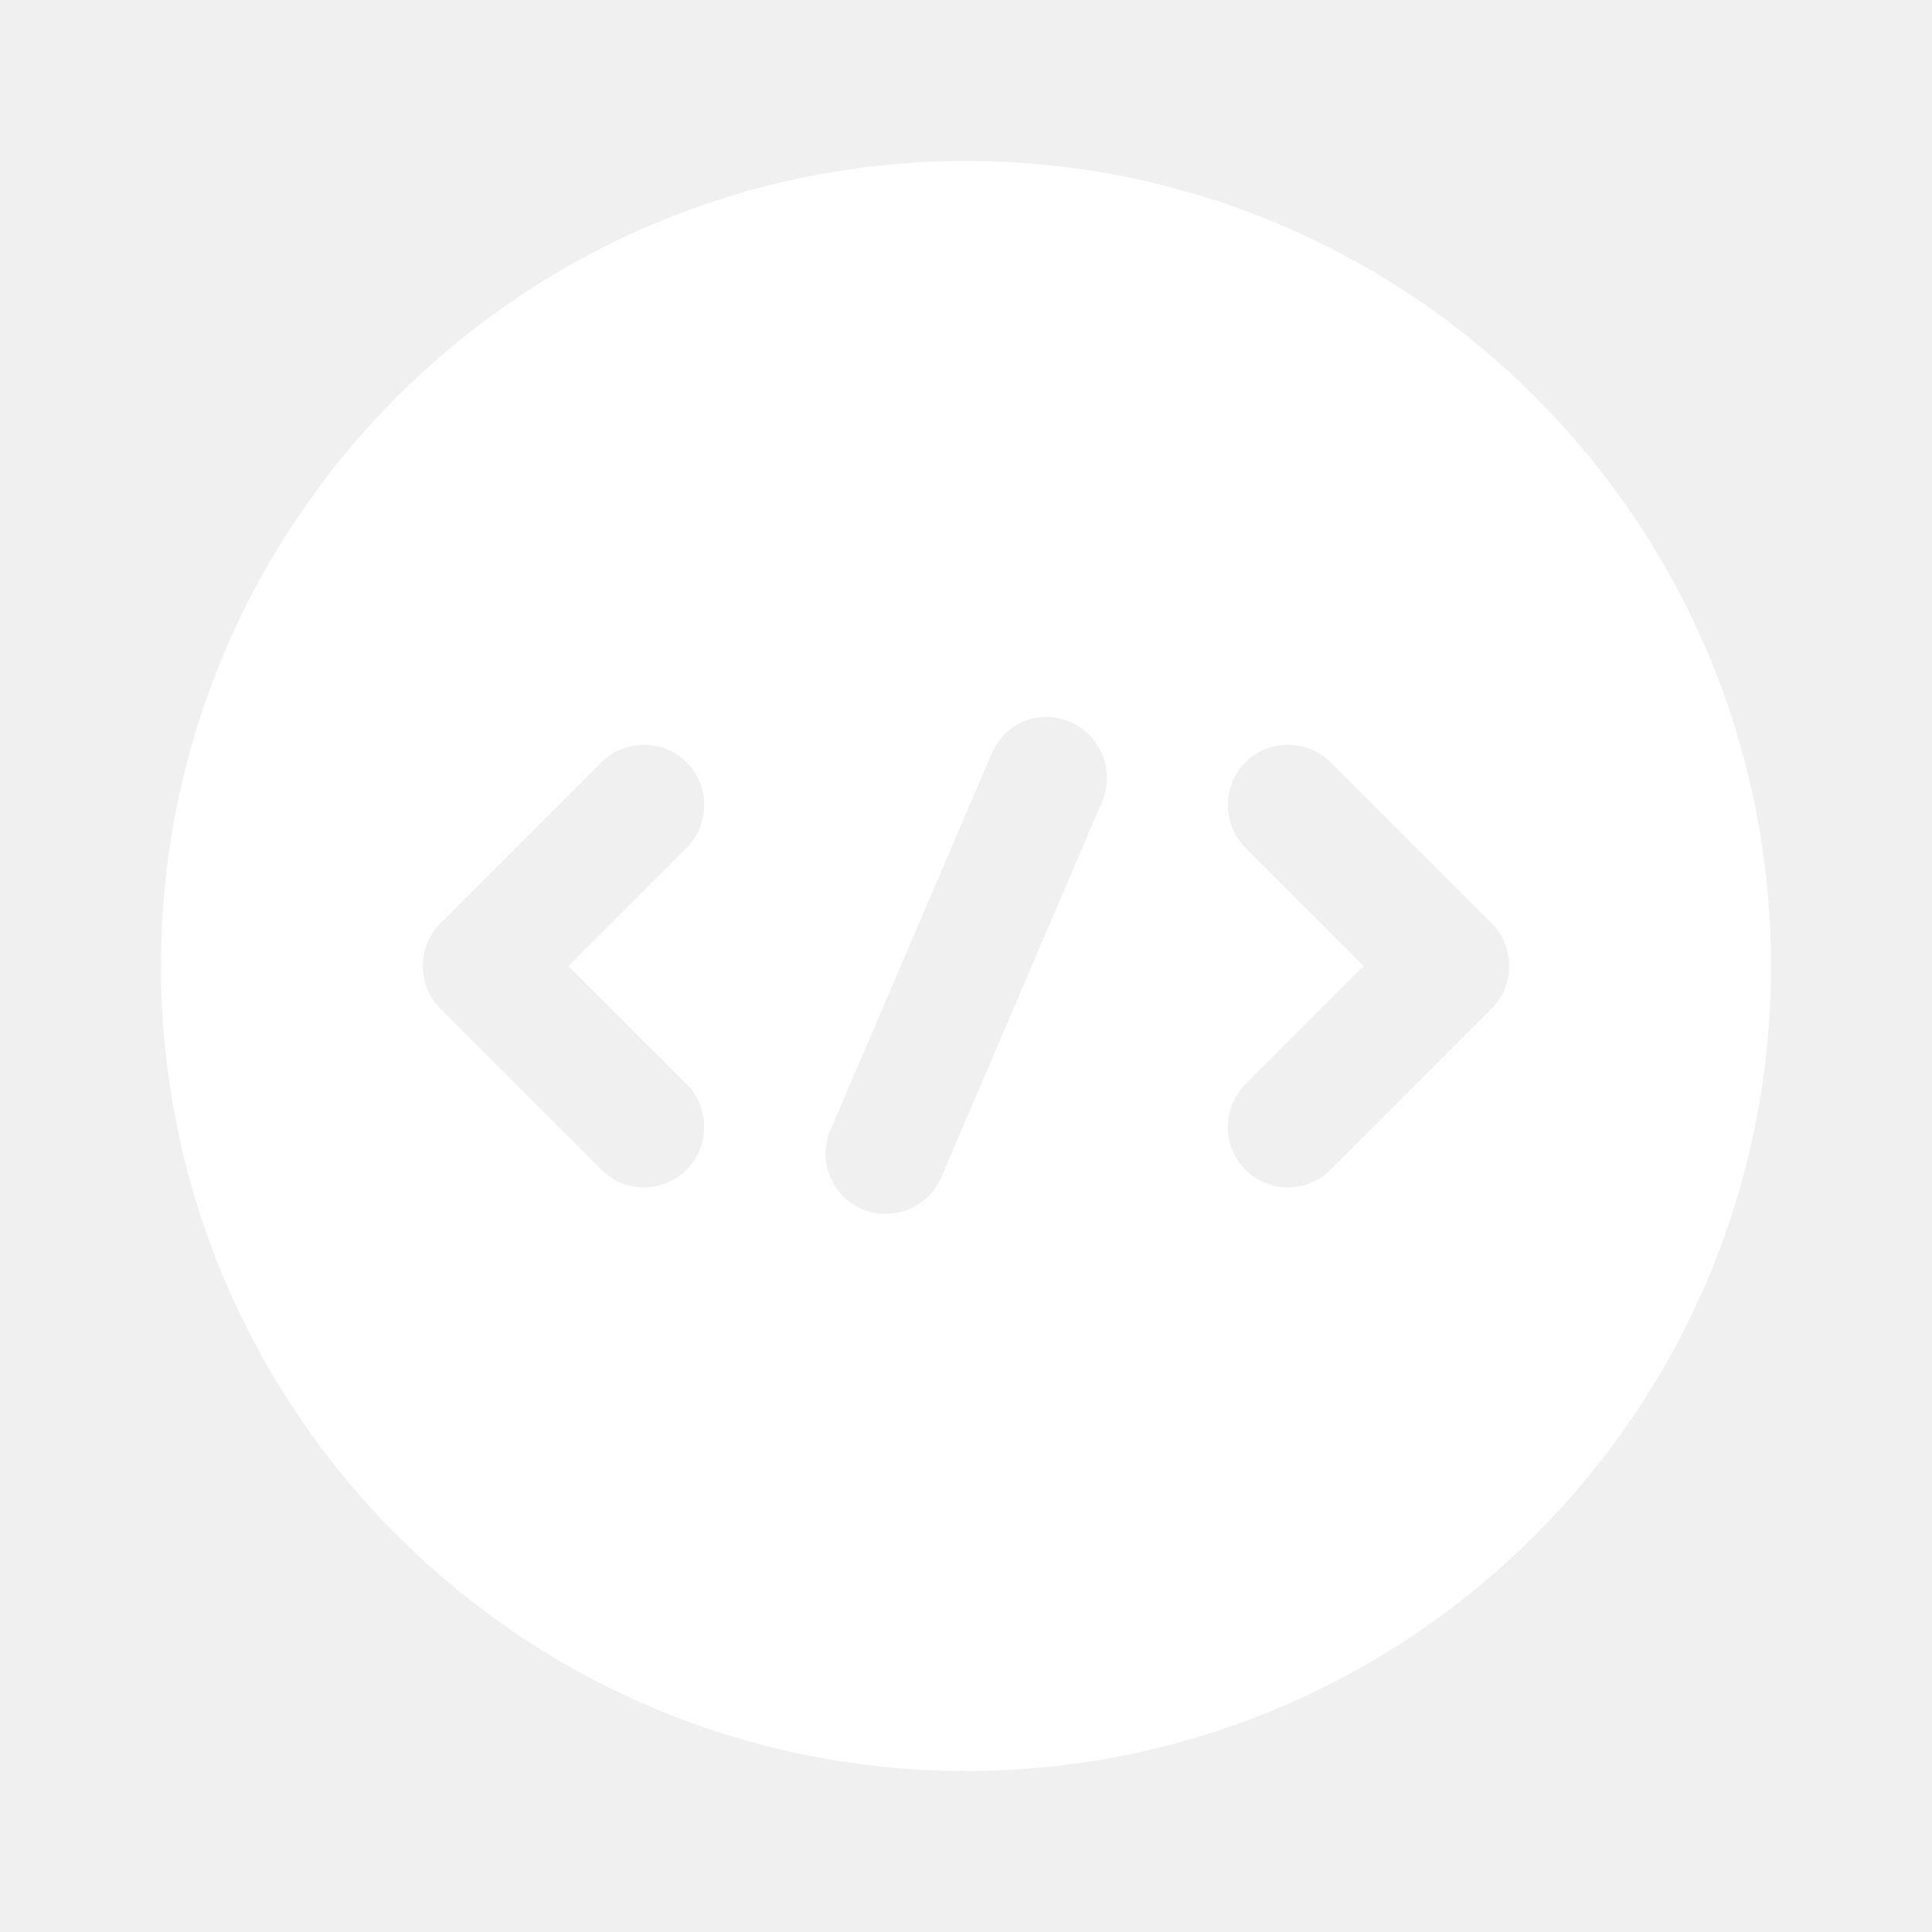
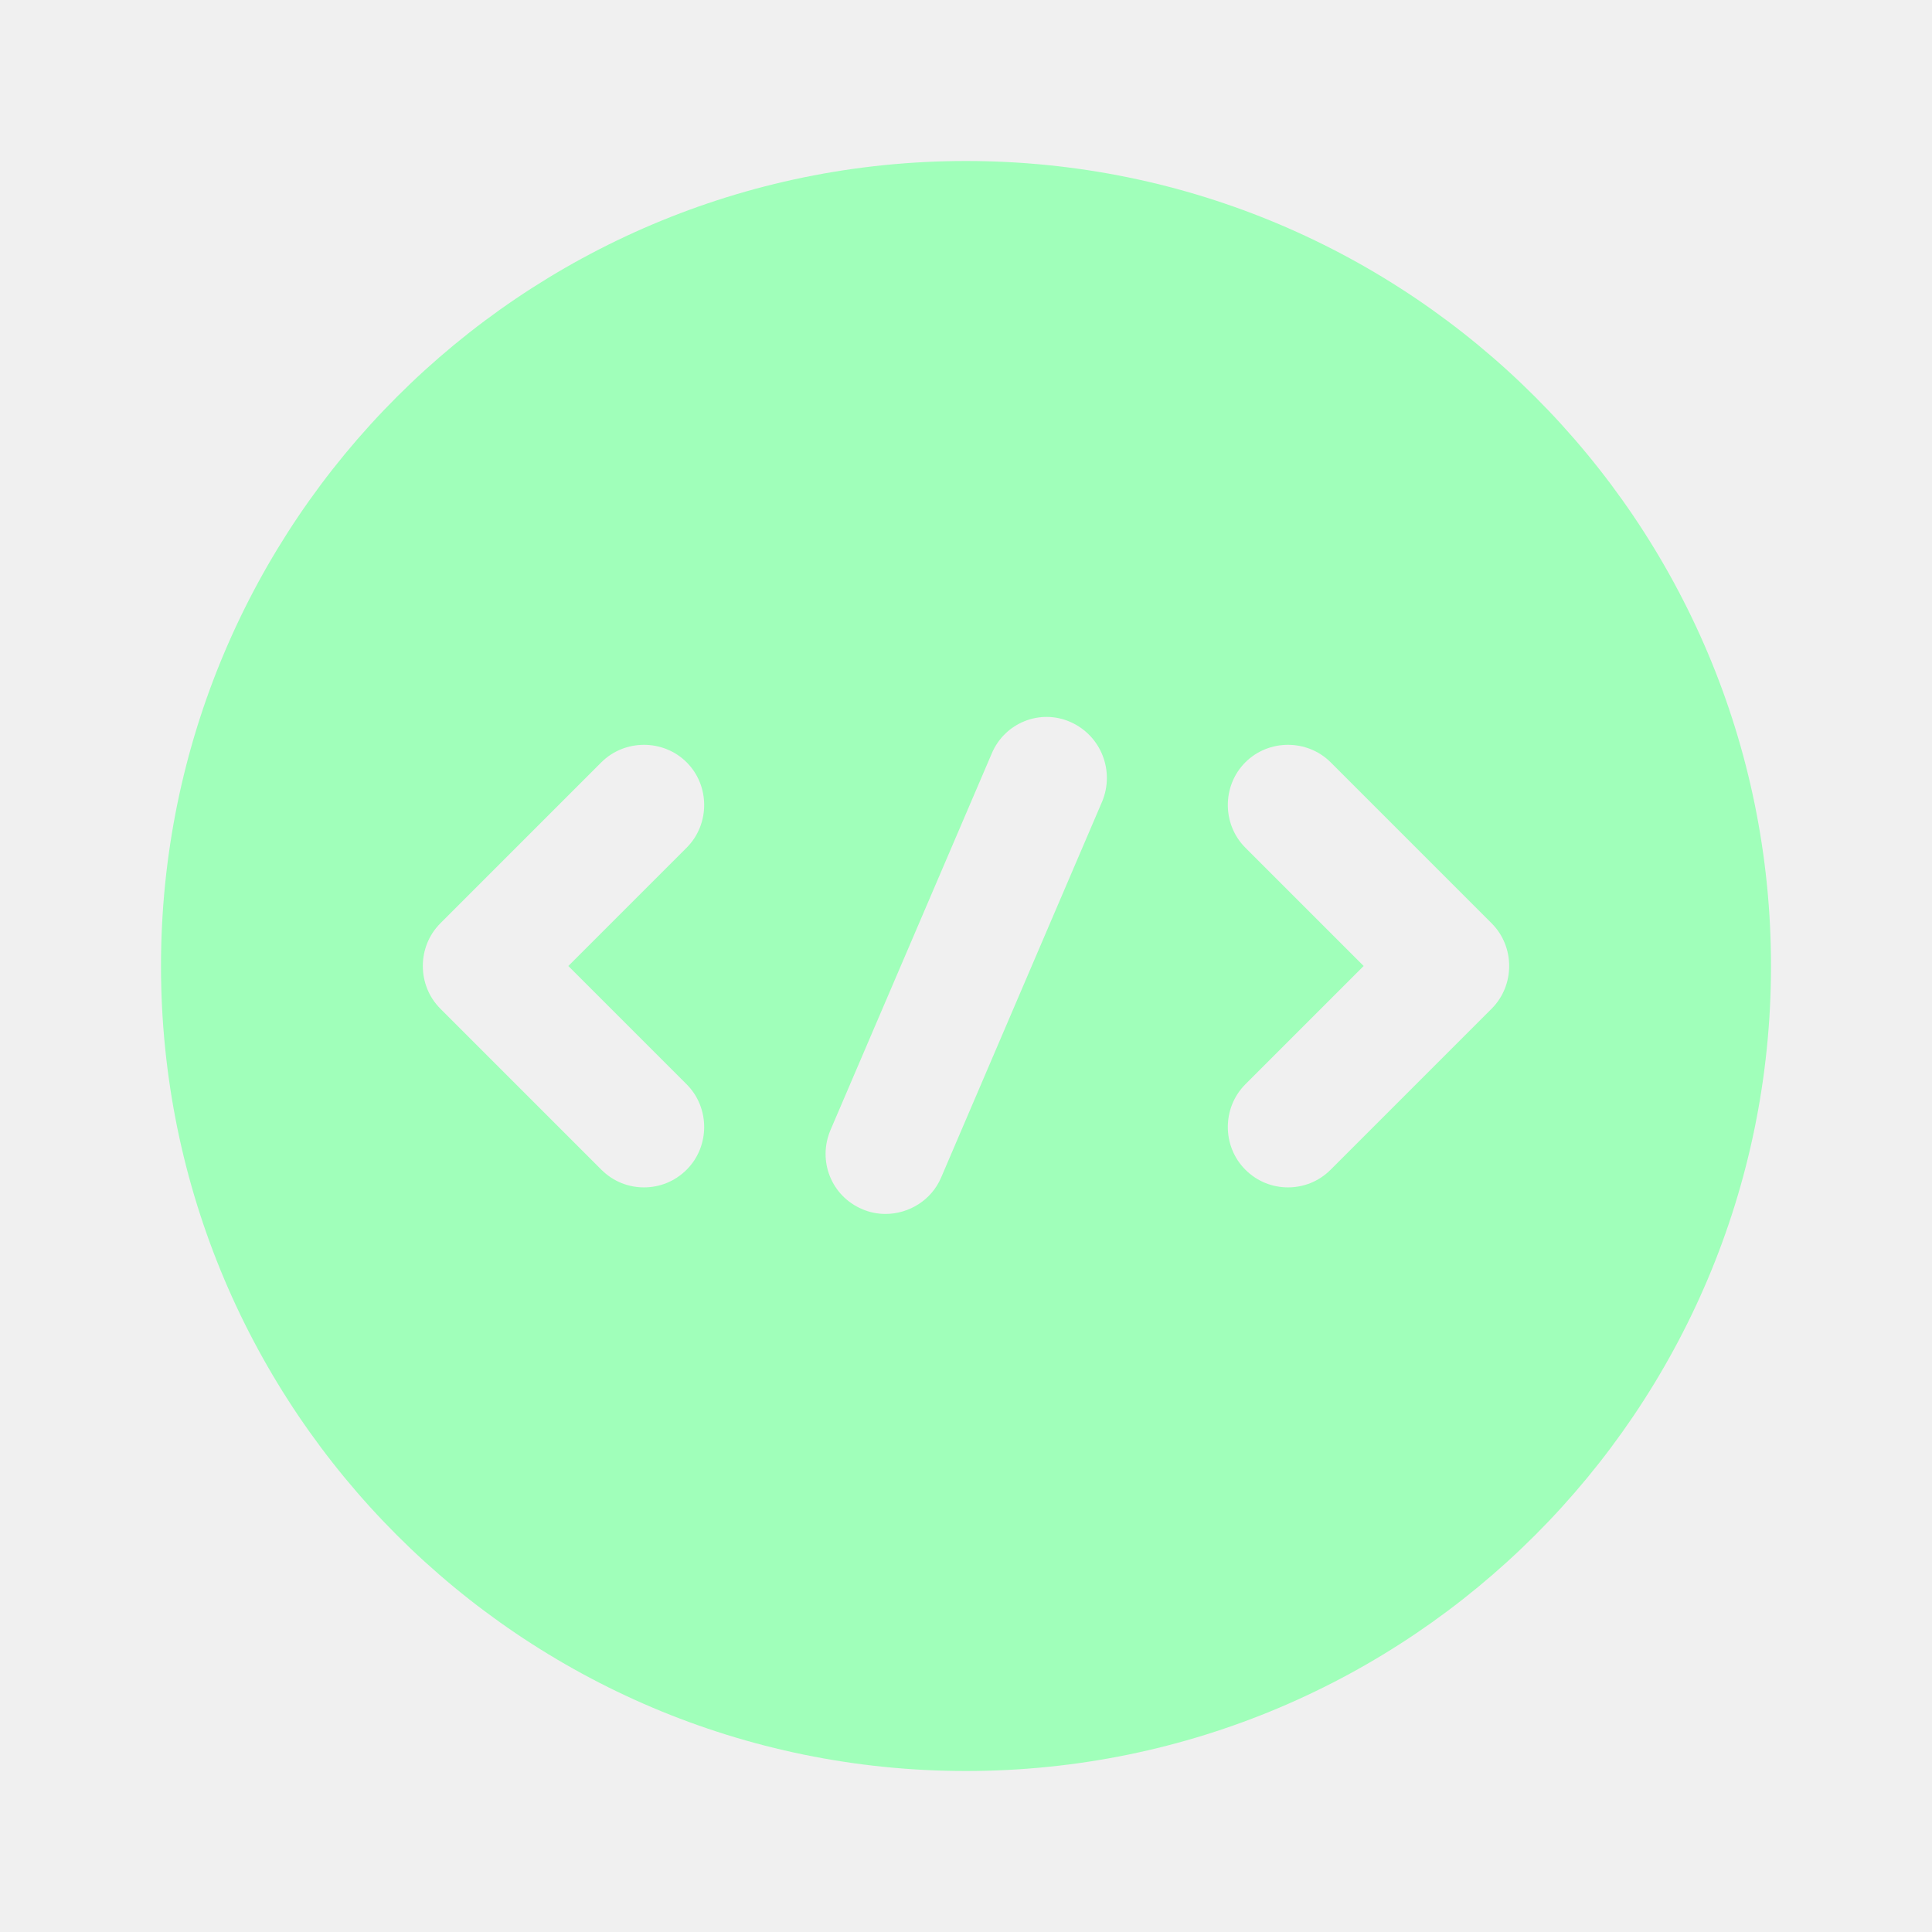
<svg xmlns="http://www.w3.org/2000/svg" width="24" height="24" viewBox="0 0 24 24" fill="none">
-   <path d="M12 2C6.48 2 2 6.48 2 12C2 17.52 6.48 22 12 22C17.52 22 22 17.52 22 12C22 6.48 17.52 2 12 2ZM8.53 13.47C8.82 13.76 8.82 14.24 8.53 14.53C8.38 14.68 8.19 14.75 8 14.75C7.81 14.75 7.62 14.68 7.47 14.53L5.47 12.53C5.18 12.24 5.18 11.76 5.47 11.47L7.47 9.47C7.76 9.18 8.24 9.18 8.53 9.47C8.82 9.76 8.82 10.24 8.53 10.53L7.06 12L8.53 13.47ZM13.69 9.96L11.69 14.63C11.57 14.91 11.29 15.08 11 15.08C10.9 15.08 10.8 15.06 10.71 15.02C10.33 14.86 10.15 14.42 10.32 14.03L12.32 9.36C12.48 8.98 12.92 8.8 13.3 8.97C13.68 9.14 13.85 9.58 13.69 9.96ZM18.53 12.53L16.53 14.53C16.38 14.68 16.19 14.75 16 14.75C15.81 14.75 15.62 14.68 15.47 14.53C15.18 14.24 15.18 13.76 15.47 13.47L16.94 12L15.47 10.53C15.18 10.24 15.18 9.76 15.47 9.47C15.76 9.18 16.24 9.18 16.53 9.47L18.53 11.47C18.82 11.76 18.82 12.24 18.53 12.53Z" fill="white" />
+   <path d="M12 2C6.48 2 2 6.48 2 12C2 17.52 6.48 22 12 22C17.52 22 22 17.52 22 12C22 6.48 17.52 2 12 2ZM8.53 13.47C8.82 13.76 8.82 14.24 8.53 14.53C8.38 14.68 8.19 14.75 8 14.75C7.81 14.75 7.62 14.68 7.47 14.53L5.47 12.53C5.18 12.24 5.18 11.76 5.47 11.47L7.47 9.47C7.76 9.18 8.24 9.18 8.53 9.47C8.82 9.76 8.82 10.24 8.53 10.53L7.06 12L8.53 13.47ZM13.69 9.96L11.69 14.63C11.57 14.91 11.29 15.08 11 15.08C10.9 15.08 10.8 15.06 10.71 15.02C10.33 14.86 10.15 14.42 10.32 14.03L12.32 9.36C12.48 8.98 12.92 8.8 13.3 8.97C13.68 9.14 13.85 9.58 13.69 9.96ZM18.53 12.53L16.53 14.53C16.38 14.68 16.19 14.75 16 14.75C15.81 14.75 15.62 14.68 15.47 14.53C15.18 14.24 15.18 13.76 15.47 13.47L16.94 12L15.47 10.53C15.18 10.24 15.18 9.76 15.47 9.47C15.76 9.18 16.24 9.18 16.53 9.47L18.53 11.47C18.82 11.76 18.82 12.24 18.53 12.53Z" fill="#A0FFBA" />
</svg>
